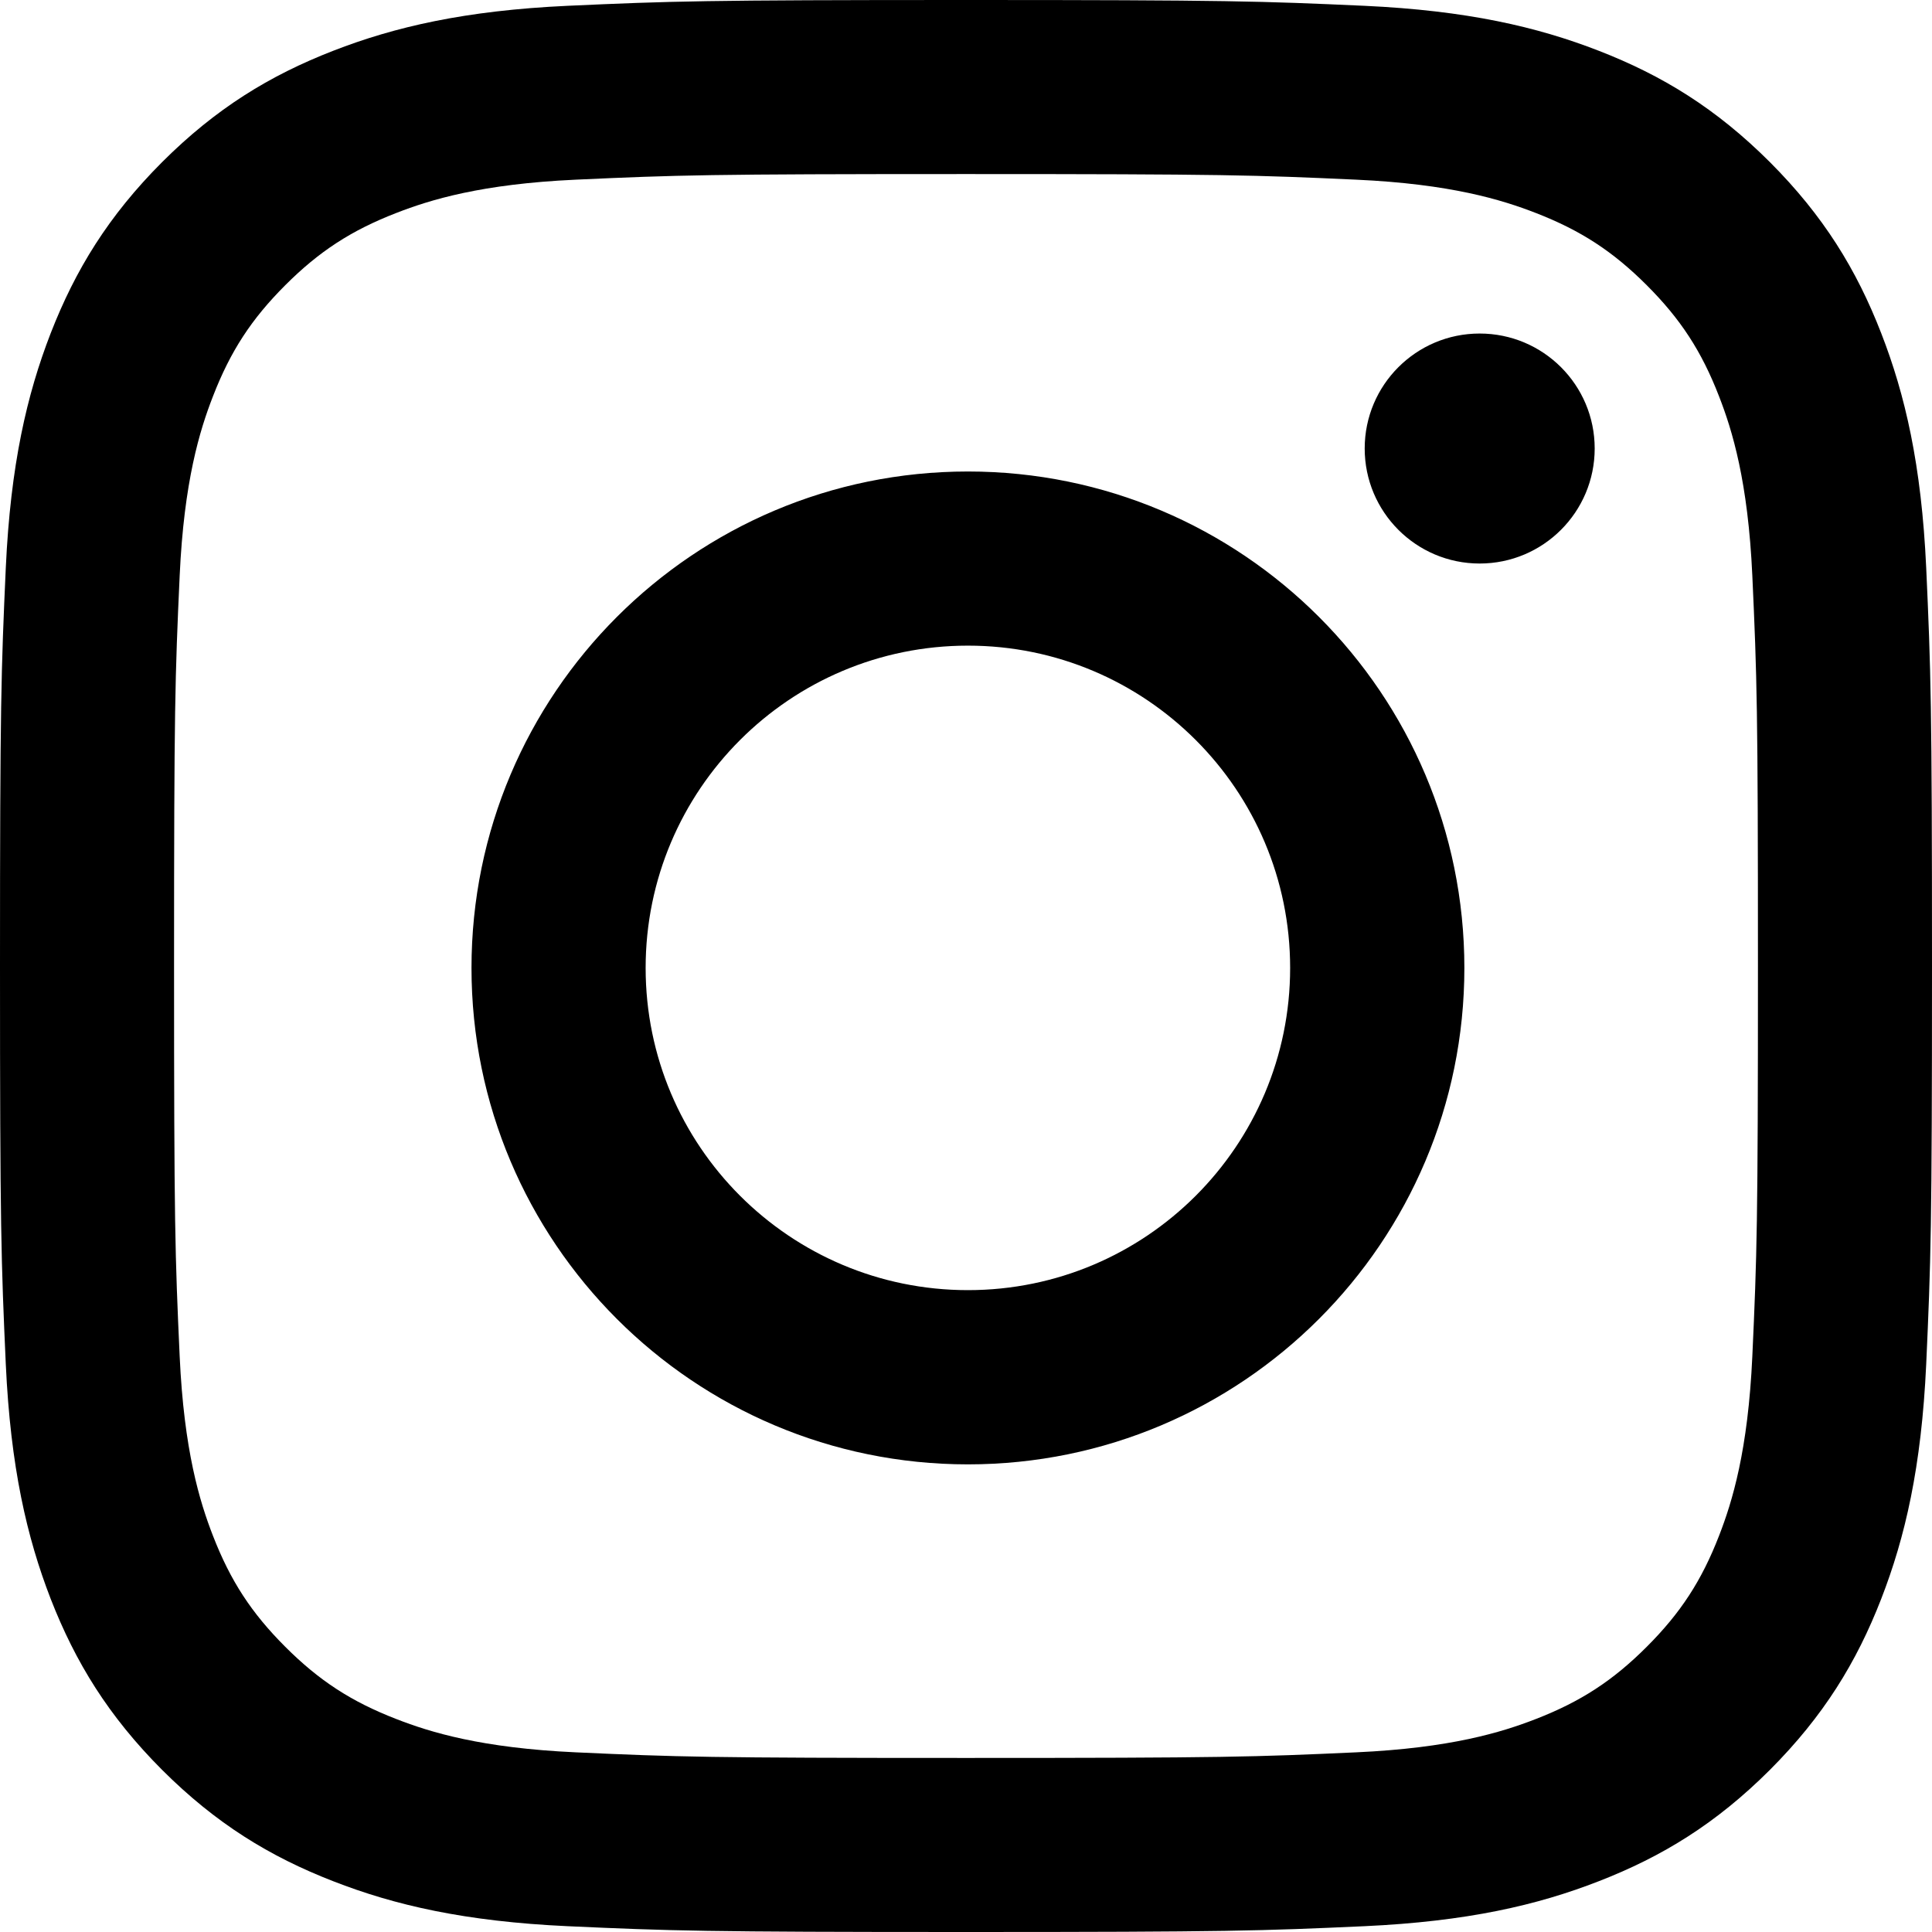
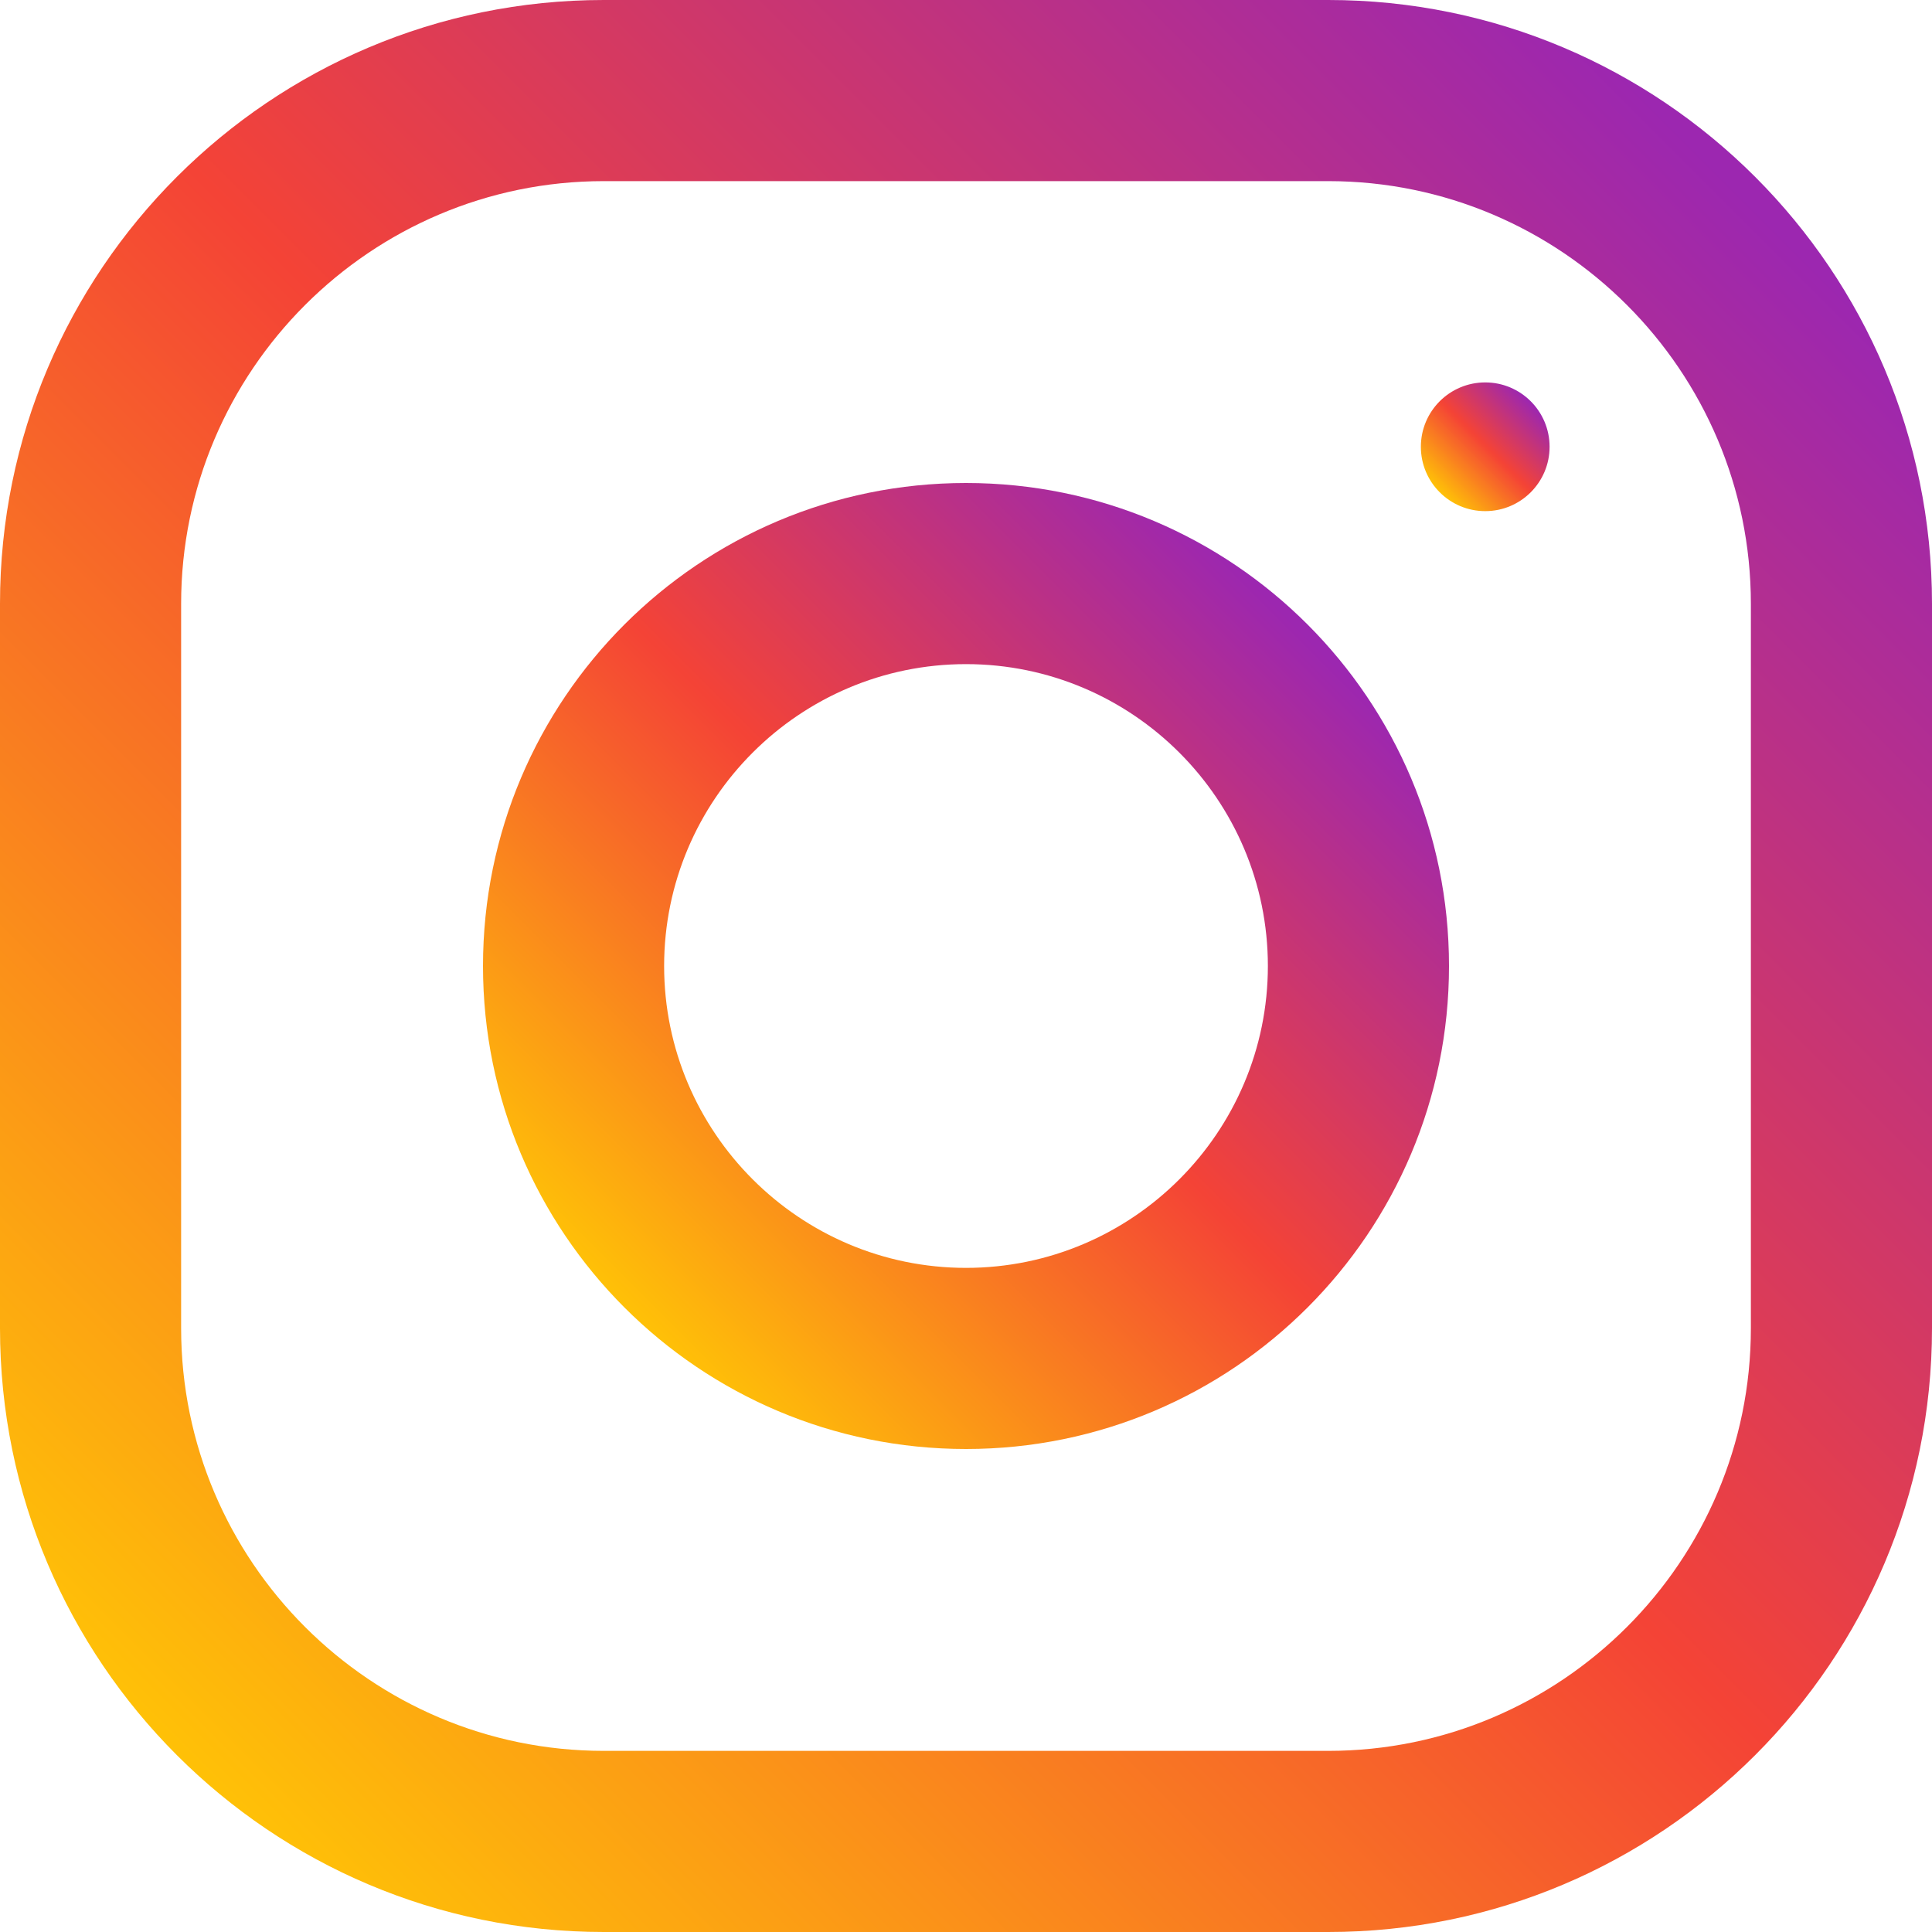
- <svg xmlns="http://www.w3.org/2000/svg" width="44" height="44">
-   <defs>
-     <clipPath id="clip_0">
-       <rect x="-462" y="-102" width="1328" height="1168" clip-rule="evenodd" />
-     </clipPath>
-   </defs>
-   <g clip-path="url(#clip_0)">
-     <path fill="rgb(0,0,0)" stroke="none" transform="scale(2 2)" d="M11 0C8.013 0 7.638 0.013 6.465 0.066C5.294 0.12 4.494 0.306 3.795 0.578C3.071 0.859 2.458 1.235 1.846 1.846C1.235 2.458 0.859 3.071 0.577 3.795C0.306 4.494 0.12 5.294 0.066 6.465C0.013 7.638 0 8.013 0 11C0 13.988 0.013 14.362 0.066 15.535C0.12 16.706 0.306 17.506 0.577 18.206C0.859 18.929 1.235 19.542 1.846 20.154C2.458 20.765 3.071 21.141 3.795 21.422C4.494 21.695 5.294 21.88 6.465 21.934C7.638 21.987 8.013 22 11 22C13.987 22 14.362 21.987 15.535 21.934C16.706 21.88 17.506 21.695 18.205 21.422C18.929 21.141 19.542 20.765 20.154 20.154C20.765 19.542 21.141 18.929 21.422 18.206C21.694 17.506 21.88 16.706 21.934 15.535C21.987 14.362 22 13.988 22 11C22 8.013 21.987 7.638 21.934 6.465C21.88 5.294 21.694 4.494 21.422 3.795C21.141 3.071 20.765 2.458 20.154 1.846C19.542 1.235 18.929 0.859 18.205 0.578C17.506 0.306 16.706 0.12 15.535 0.066C14.362 0.013 13.987 0 11 0ZM11 1.982C13.937 1.982 14.285 1.993 15.445 2.046C16.517 2.095 17.1 2.274 17.488 2.425C18.001 2.624 18.367 2.863 18.752 3.248C19.137 3.633 19.376 3.999 19.575 4.513C19.726 4.9 19.905 5.483 19.954 6.555C20.007 7.715 20.018 8.063 20.018 11C20.018 13.937 20.007 14.285 19.954 15.445C19.905 16.517 19.726 17.1 19.575 17.488C19.376 18.001 19.137 18.367 18.752 18.752C18.367 19.137 18.001 19.376 17.488 19.575C17.1 19.726 16.517 19.905 15.445 19.954C14.285 20.007 13.937 20.018 11 20.018C8.063 20.018 7.715 20.007 6.555 19.954C5.483 19.905 4.9 19.726 4.513 19.575C3.999 19.376 3.633 19.137 3.248 18.752C2.863 18.367 2.624 18.001 2.425 17.488C2.274 17.1 2.095 16.517 2.046 15.445C1.993 14.285 1.982 13.937 1.982 11C1.982 8.063 1.993 7.715 2.046 6.555C2.095 5.483 2.274 4.9 2.425 4.513C2.624 3.999 2.863 3.633 3.248 3.248C3.633 2.863 3.999 2.624 4.513 2.425C4.9 2.274 5.483 2.095 6.555 2.046C7.715 1.993 8.063 1.982 11 1.982ZM11.022 5.369C7.9 5.369 5.369 7.9 5.369 11.022C5.369 14.144 7.9 16.675 11.022 16.675C14.144 16.675 16.675 14.144 16.675 11.022C16.675 7.9 14.144 5.369 11.022 5.369ZM7.352 11.022C7.352 13.048 8.995 14.691 11.022 14.691C13.048 14.691 14.691 13.048 14.691 11.022C14.691 8.995 13.048 7.352 11.022 7.352C8.995 7.352 7.352 8.995 7.352 11.022ZM18.159 5.107C18.159 5.83 17.573 6.417 16.849 6.417C16.126 6.417 15.54 5.83 15.54 5.107C15.54 4.384 16.126 3.798 16.849 3.798C17.573 3.798 18.159 4.384 18.159 5.107" fill-rule="evenodd" />
-   </g>
+ <svg xmlns="http://www.w3.org/2000/svg" version="1.1" id="Capa_1" x="0px" y="0px" viewBox="0 0 512 512" style="enable-background:new 0 0 512 512;" xml:space="preserve">
+   <linearGradient id="SVGID_1_" gradientUnits="userSpaceOnUse" x1="-46.004" y1="634.121" x2="-32.933" y2="647.192" gradientTransform="matrix(32 0 0 -32 1519 20757)">
+     <stop offset="0" style="stop-color:#FFC107" />
+     <stop offset="0.507" style="stop-color:#F44336" />
+     <stop offset="0.99" style="stop-color:#9C27B0" />
+   </linearGradient>
+   <path style="fill:url(#SVGID_1_);" d="M352,0H160C71.648,0,0,71.648,0,160v192c0,88.352,71.648,160,160,160h192  c88.352,0,160-71.648,160-160V160C512,71.648,440.352,0,352,0z M464,352c0,61.76-50.24,112-112,112H160c-61.76,0-112-50.24-112-112  V160C48,98.24,98.24,48,160,48h192c61.76,0,112,50.24,112,112V352z" />
+   <linearGradient id="SVGID_2_" gradientUnits="userSpaceOnUse" x1="-42.297" y1="637.828" x2="-36.64" y2="643.485" gradientTransform="matrix(32 0 0 -32 1519 20757)">
+     <stop offset="0" style="stop-color:#FFC107" />
+     <stop offset="0.507" style="stop-color:#F44336" />
+     <stop offset="0.99" style="stop-color:#9C27B0" />
+   </linearGradient>
+   <path style="fill:url(#SVGID_2_);" d="M256,128c-70.688,0-128,57.312-128,128s57.312,128,128,128s128-57.312,128-128  S326.688,128,256,128z M256,336c-44.096,0-80-35.904-80-80c0-44.128,35.904-80,80-80s80,35.872,80,80  C336,300.096,300.096,336,256,336z" />
+   <linearGradient id="SVGID_3_" gradientUnits="userSpaceOnUse" x1="-35.546" y1="644.579" x2="-34.792" y2="645.333" gradientTransform="matrix(32 0 0 -32 1519 20757)">
+     <stop offset="0" style="stop-color:#FFC107" />
+     <stop offset="0.507" style="stop-color:#F44336" />
+     <stop offset="0.99" style="stop-color:#9C27B0" />
+   </linearGradient>
+   <circle style="fill:url(#SVGID_3_);" cx="393.6" cy="118.4" r="17.056" />
+   <g>
+ </g>
+   <g>
+ </g>
+   <g>
+ </g>
+   <g>
+ </g>
+   <g>
+ </g>
+   <g>
+ </g>
+   <g>
+ </g>
+   <g>
+ </g>
+   <g>
+ </g>
+   <g>
+ </g>
+   <g>
+ </g>
+   <g>
+ </g>
+   <g>
+ </g>
+   <g>
+ </g>
+   <g>
+ </g>
</svg>
